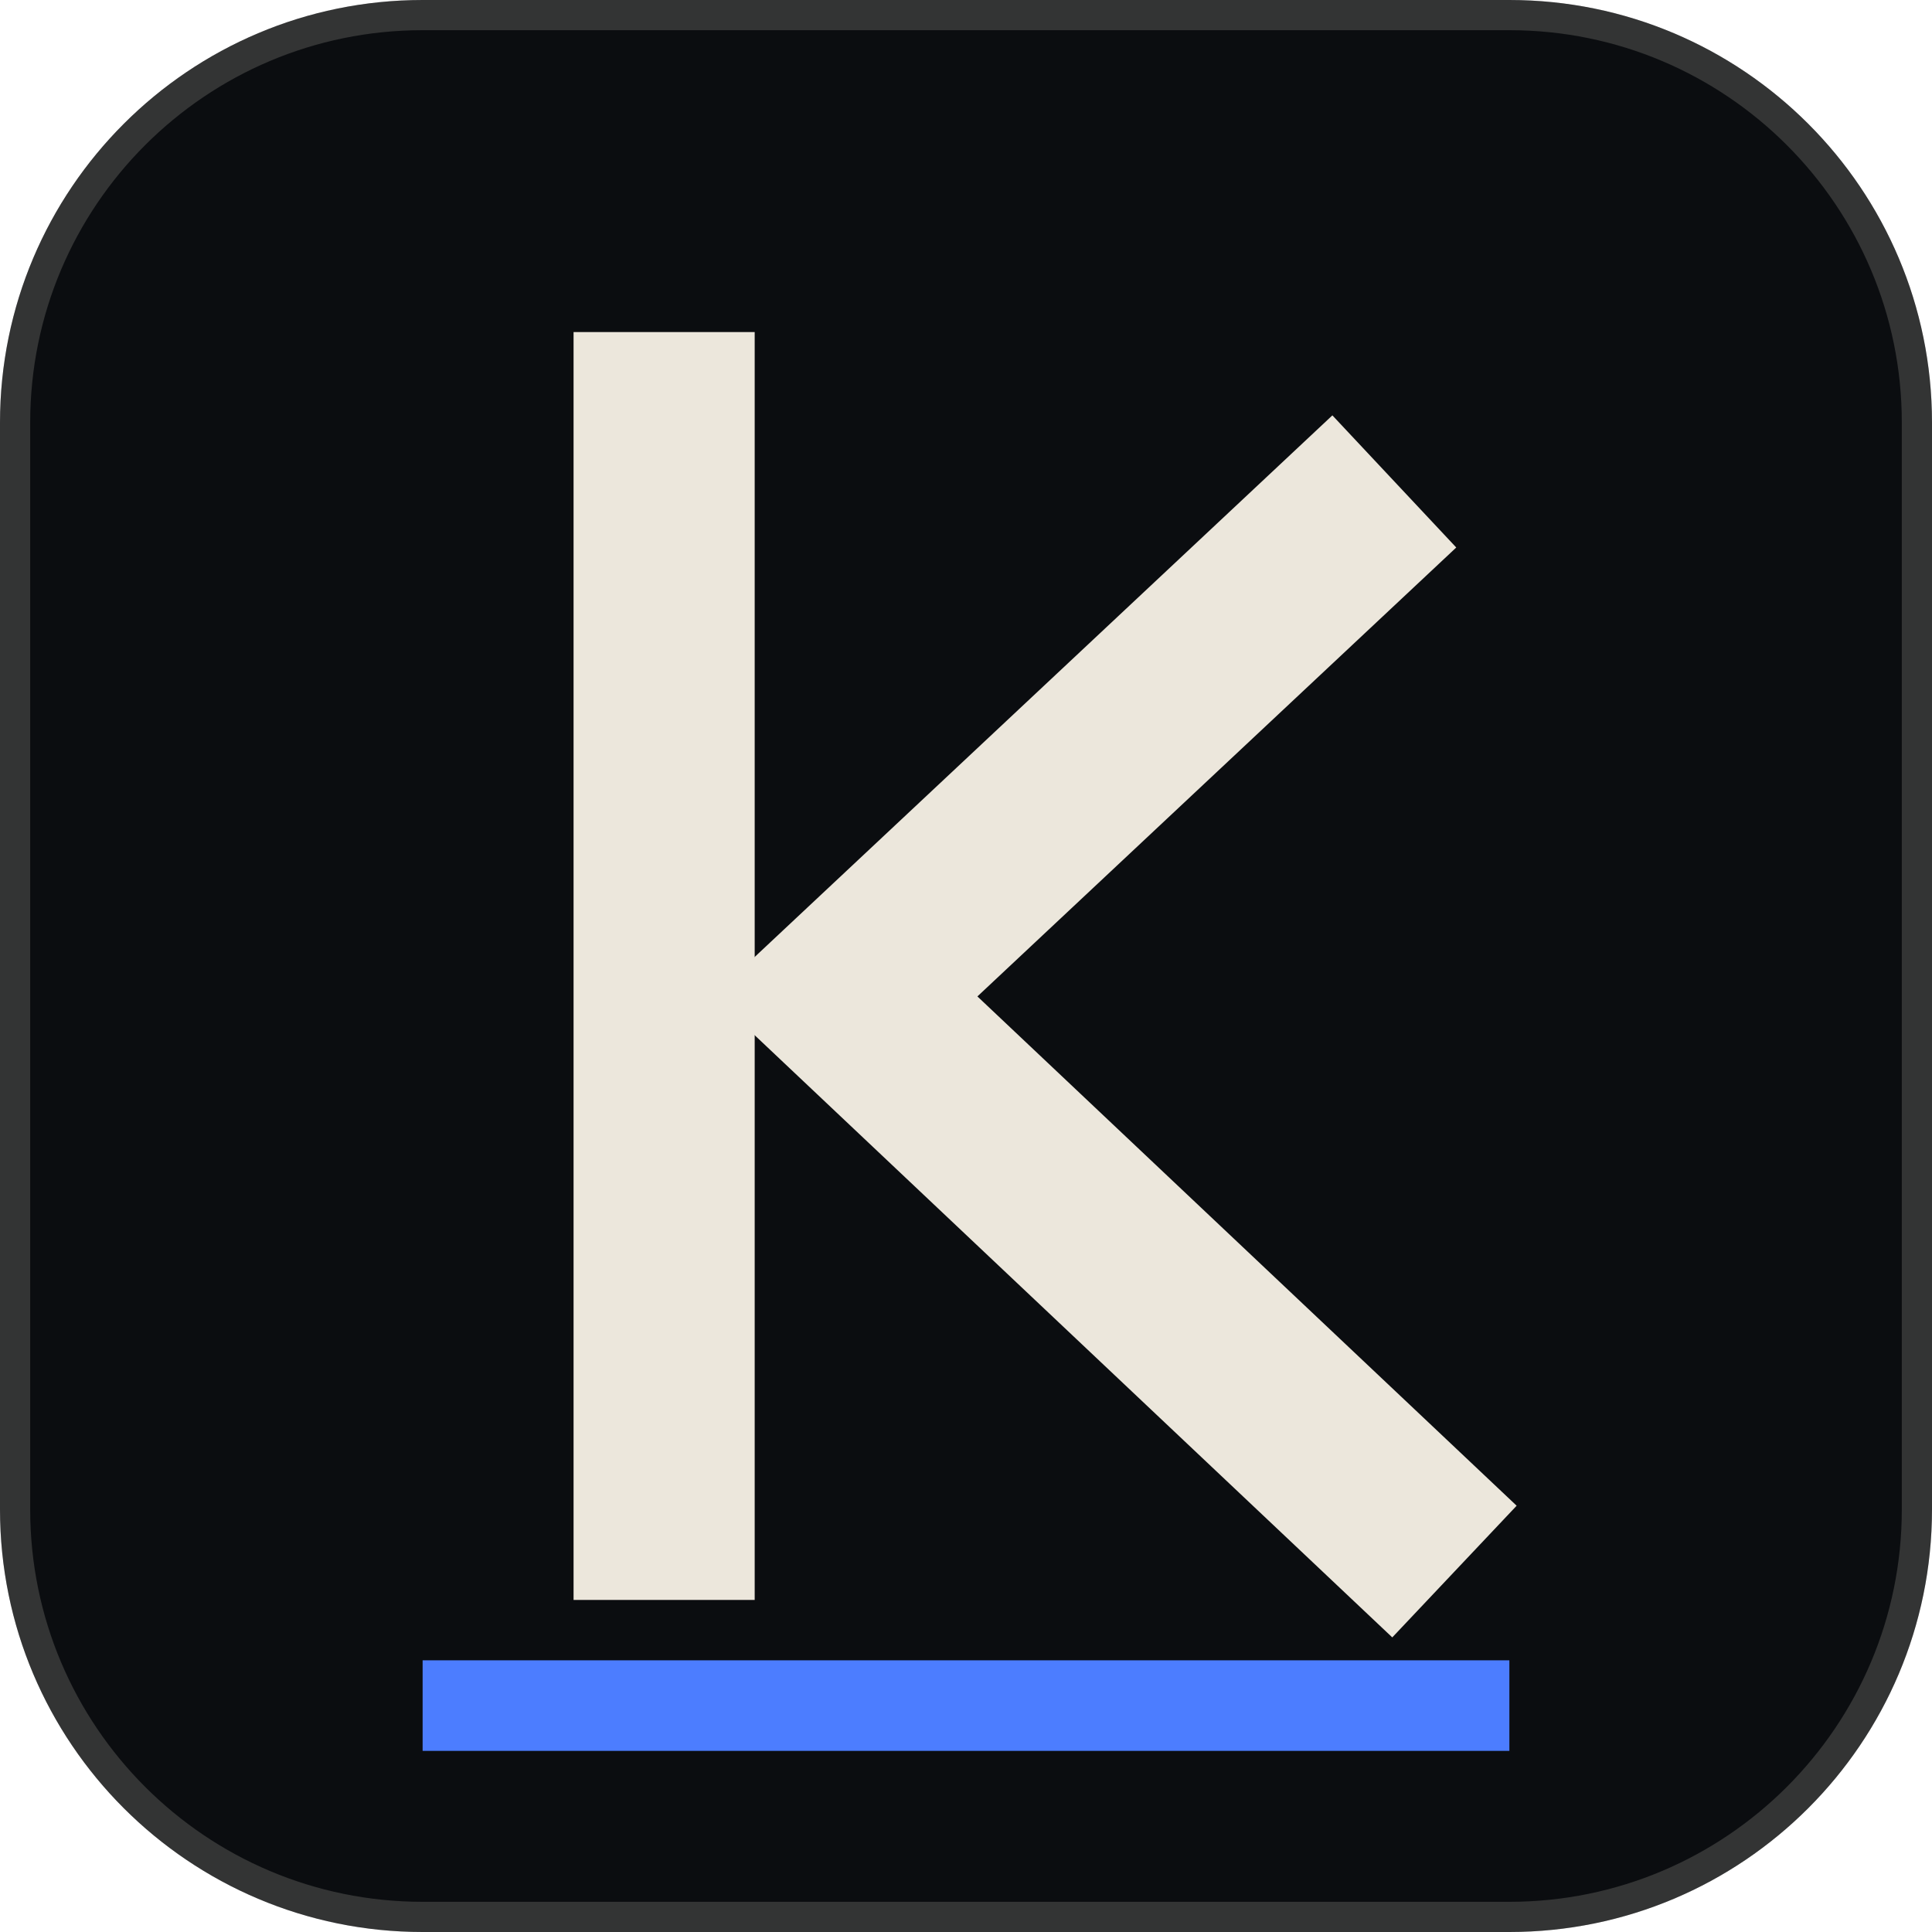
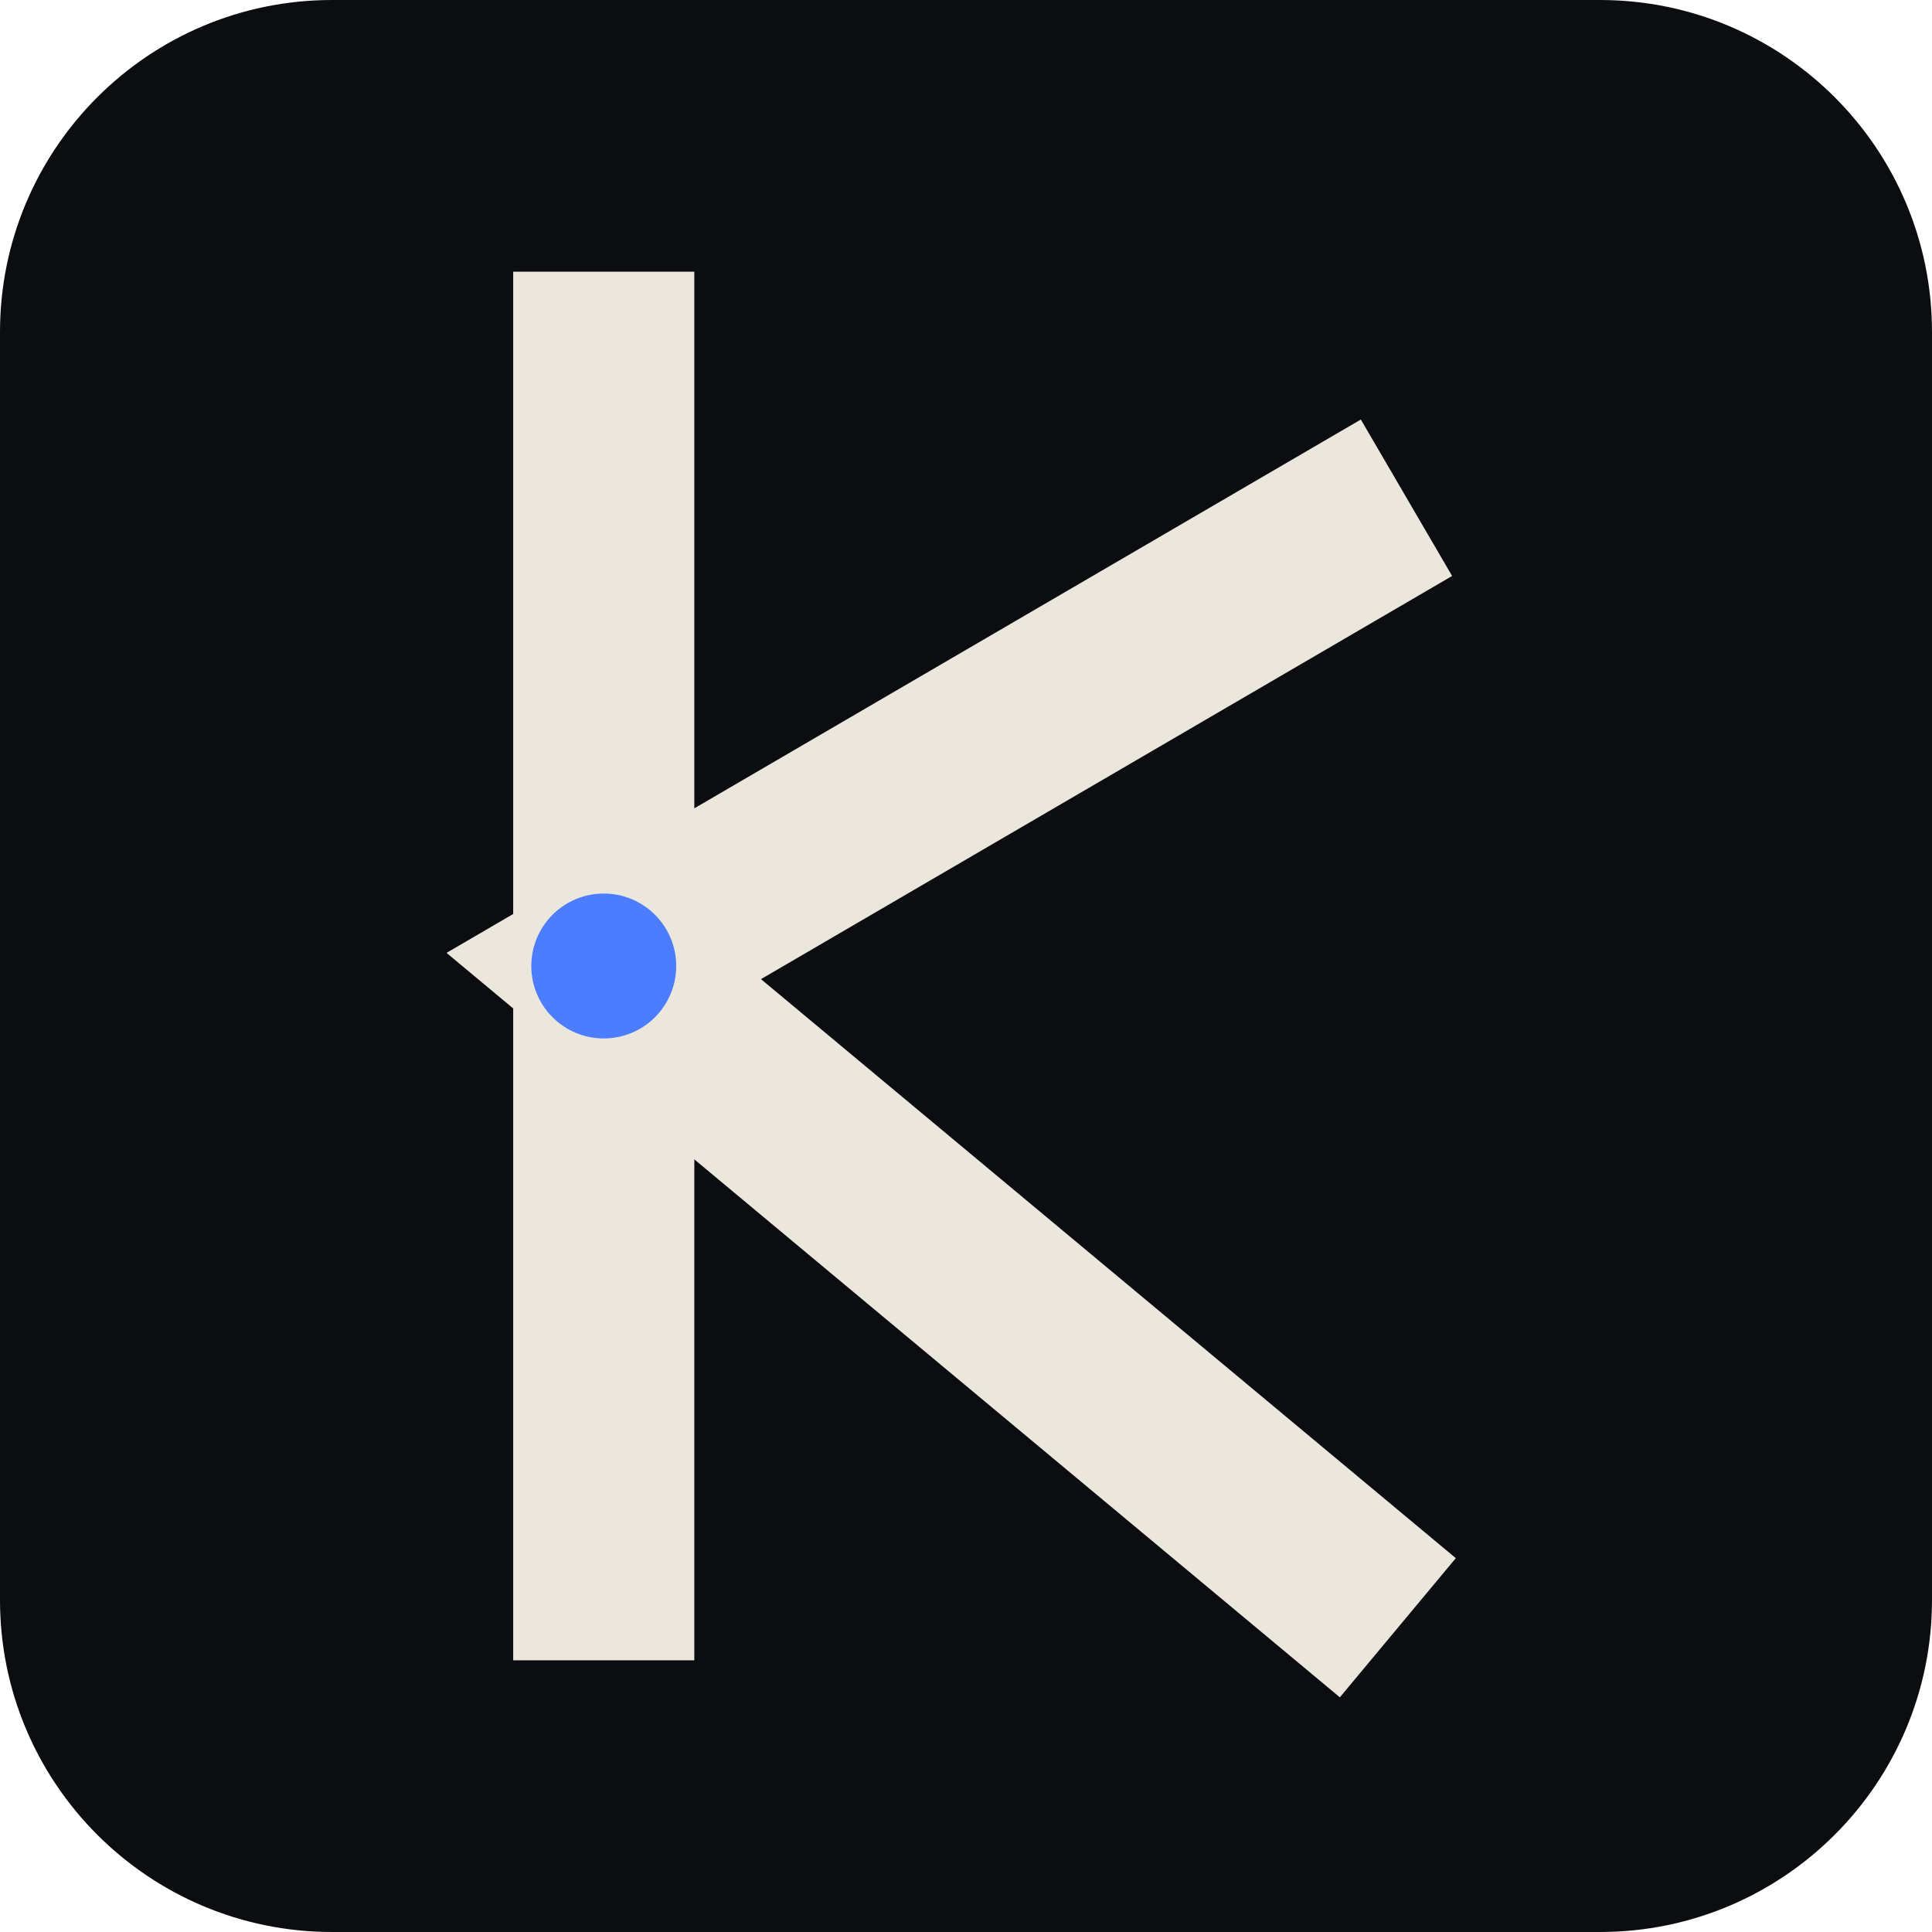
<svg xmlns="http://www.w3.org/2000/svg" viewBox="0 0 64 64" role="img" aria-label="kolm">
-   <rect width="64" height="64" rx="14" fill="#0b0d10" />
-   <rect x="0.5" y="0.5" width="63" height="63" rx="13.5" fill="none" stroke="#ece7dc" stroke-opacity=".18" />
-   <path d="M22 14v36" stroke="#ece7dc" stroke-width="6" stroke-linecap="square" />
-   <path d="M44 18 28 33 46 50" fill="none" stroke="#ece7dc" stroke-width="6" stroke-linecap="square" stroke-linejoin="miter" />
-   <rect x="14" y="55" width="36" height="3" fill="#4c7dff" />
+   <rect width="64" height="64" rx="11" fill="#0b0d10" />
+   <g fill="none" stroke="#ece7dc" stroke-width="6" stroke-linecap="square" stroke-linejoin="miter">
+     <path d="M20 12 L20 52" />
+     <path d="M44 18 L20 32 L44 52" />
+   </g>
+   <circle cx="20" cy="32" r="2.4" fill="#4c7dff" />
</svg>
